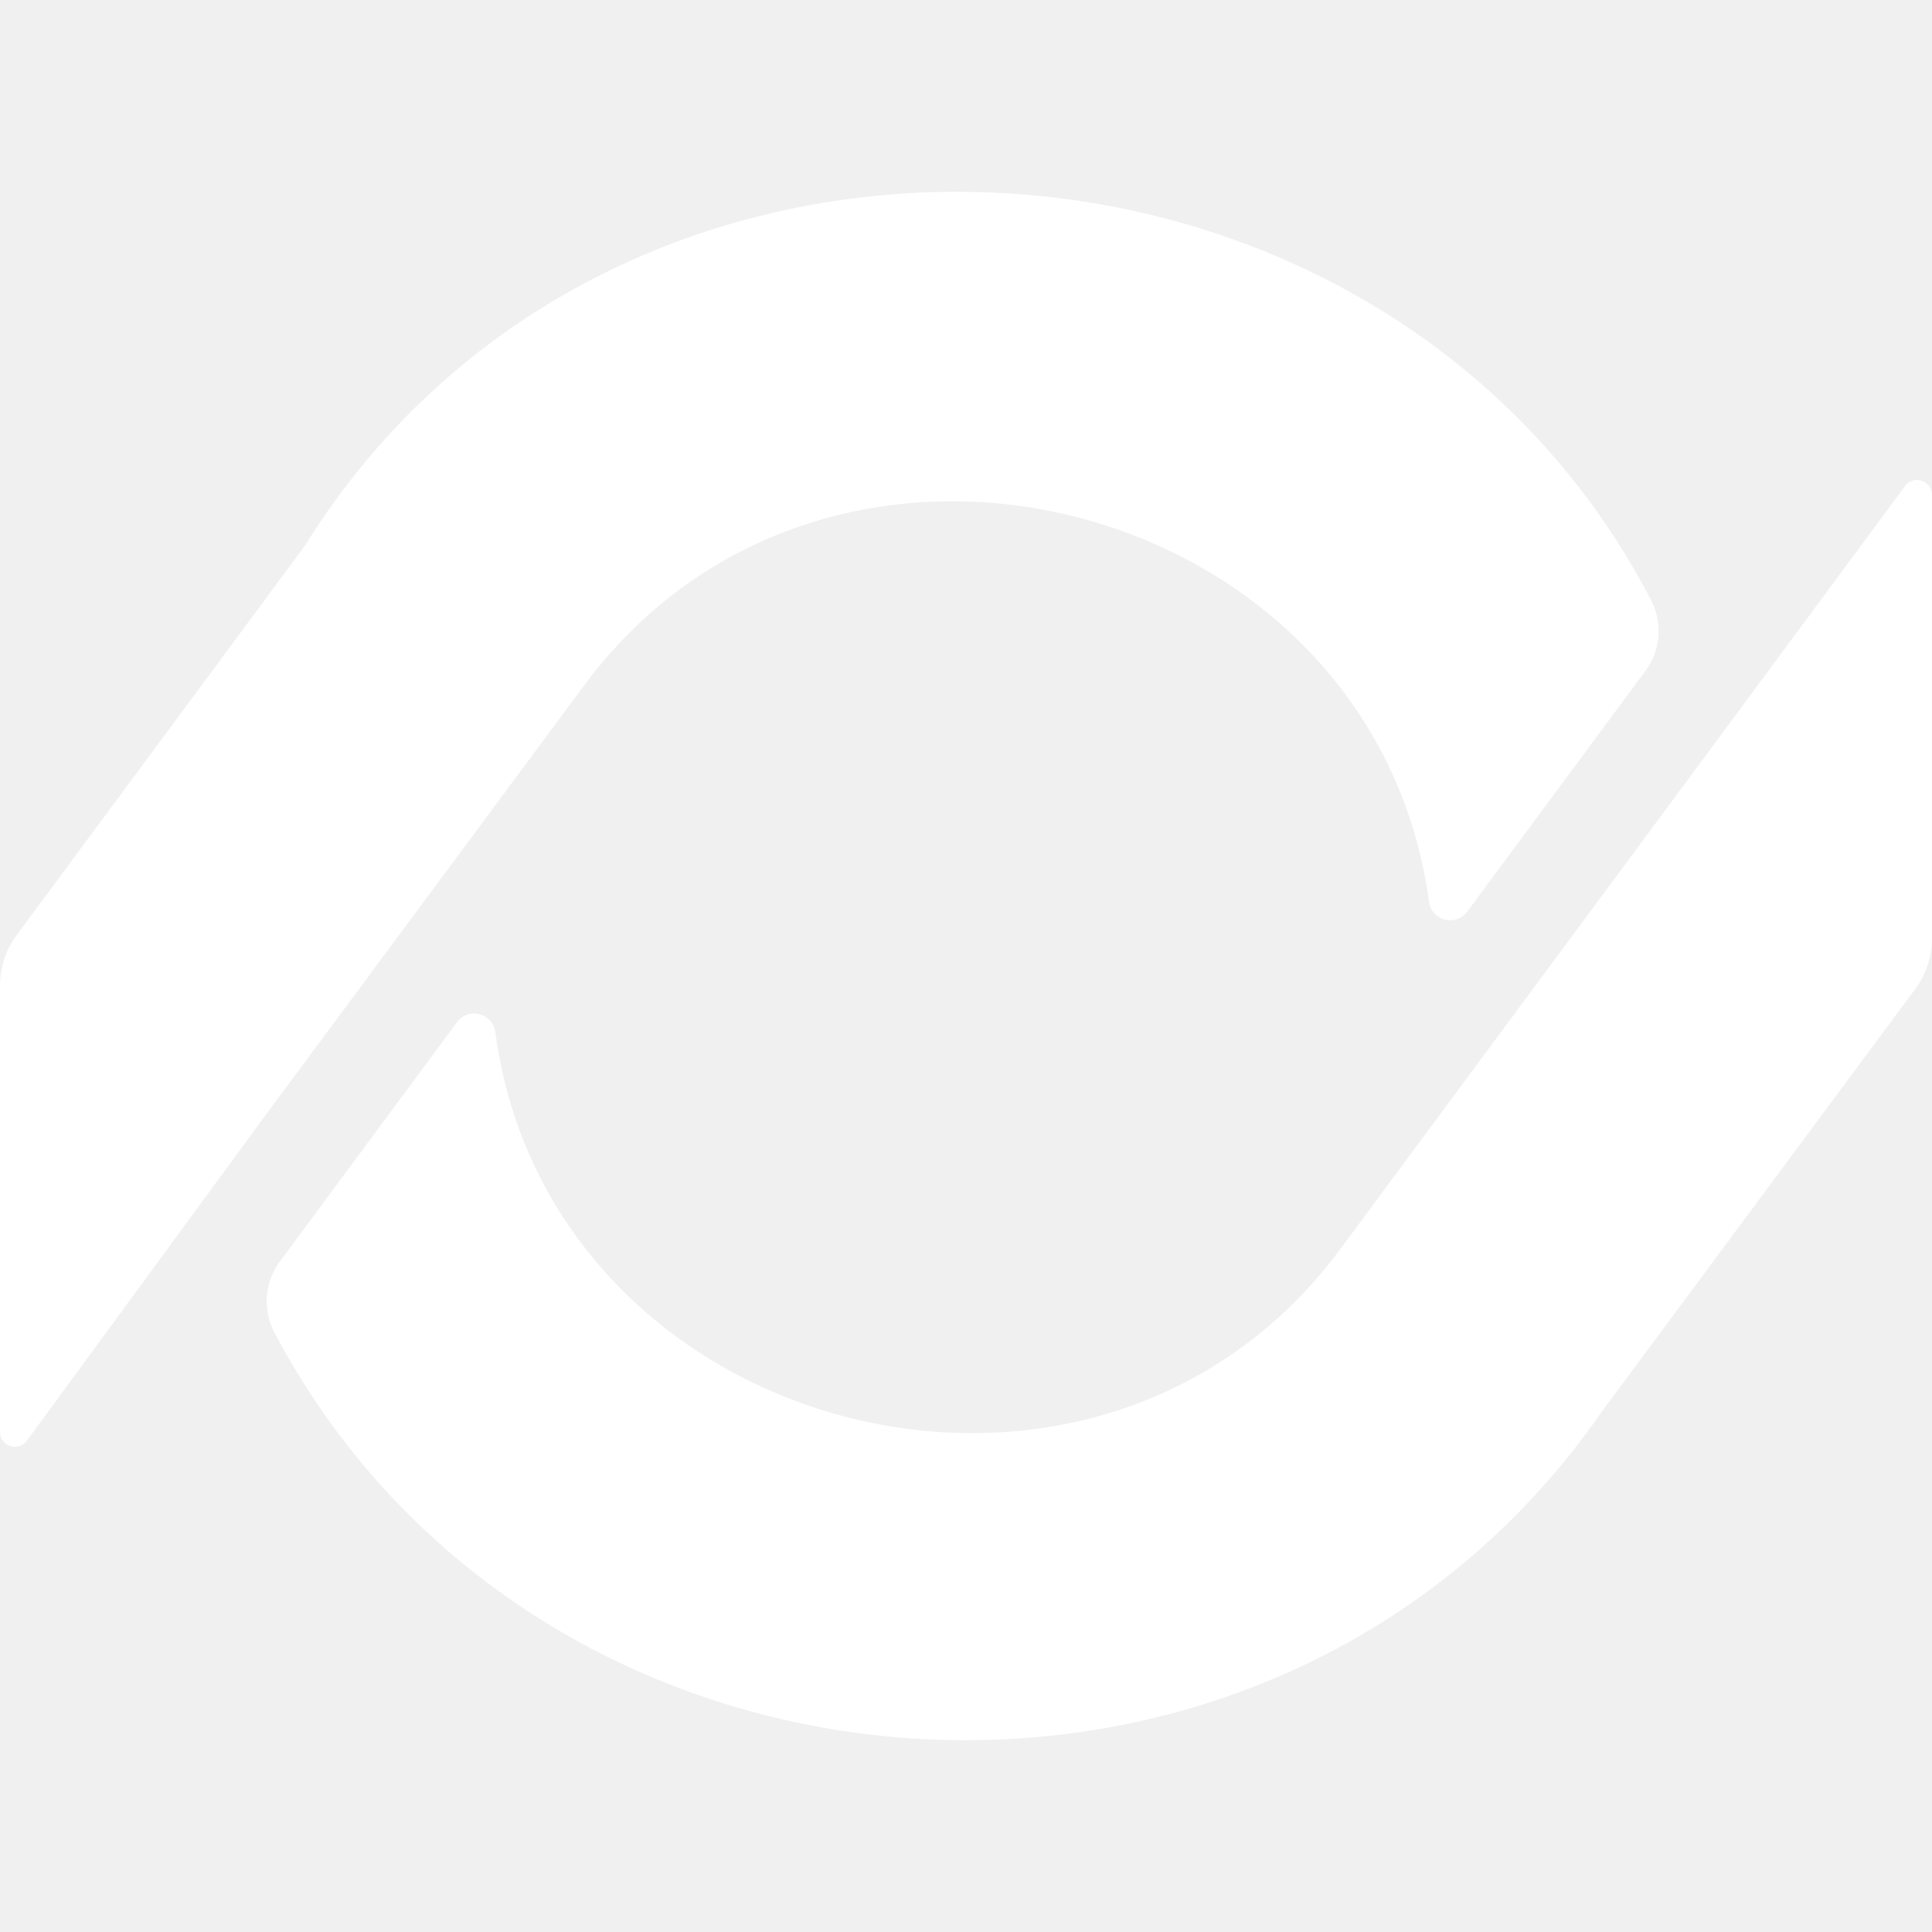
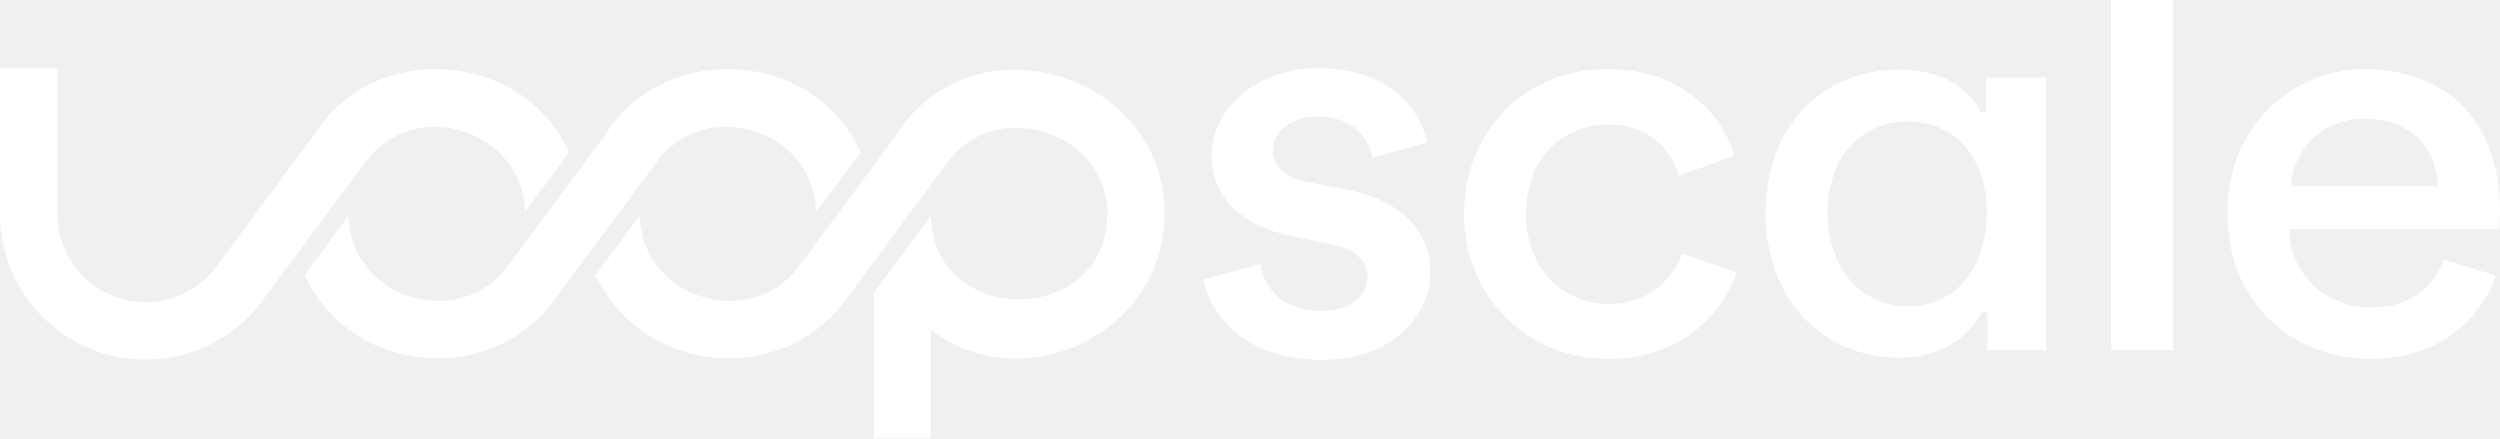
- <svg xmlns="http://www.w3.org/2000/svg" width="544" height="544" viewBox="0 0 544 544" fill="none">
-   <g clip-path="url(#clip0_5_33)">
-     <path d="M78.846 355.155L128.693 287.811C131.922 283.452 138.766 285.264 139.483 290.659C154.693 404.961 309.744 445.876 378.632 350.033L468.168 229.114L536.424 136.852C538.835 133.601 543.986 135.299 543.986 139.356V264.145C543.986 269.324 542.321 274.374 539.236 278.532L468.153 374.389L450.877 397.696C358.415 530.887 152.196 516.932 77.267 375.209C73.881 368.793 74.513 360.981 78.832 355.14L78.846 355.155Z" fill="white" />
-     <path d="M463.275 188.961L413.14 256.678C409.912 261.037 403.082 259.225 402.35 253.844C387.012 139.96 232.792 98.987 163.661 194.097L74.957 313.735L7.576 405.651C5.18 408.932 0 407.22 0 403.163V277.611C0 272.432 1.664 267.396 4.735 263.239L74.957 168.373L85.891 153.613C173.504 12.624 389.881 24.508 464.91 169.006C468.239 175.408 467.579 183.177 463.289 188.975L463.275 188.961Z" fill="white" />
+ <svg xmlns="http://www.w3.org/2000/svg" width="1198" height="210" viewBox="0 0 1198 210" fill="none">
+   <g clip-path="url(#clip0_5_57)">
+     <path d="M1011.61 0H1041.41V167.84H1011.61V0Z" fill="white" />
+     <path d="M590.823 158.204C601.251 167.513 616.039 172.438 633.596 172.438L633.605 172.447C667.684 172.447 685.511 150.593 685.511 130.613C685.511 110.634 671.132 96.186 646.055 90.99L624.79 86.867C615.629 85.123 609.936 79.433 609.936 72.018C609.936 62.895 619.199 55.741 631.024 55.741C651.833 55.741 656.604 70.497 657.573 75.021L657.676 75.506L683.927 68.343L683.834 67.914C682.828 63.185 679.827 54.072 671.151 46.087C661.459 37.17 647.966 32.656 631.024 32.656C603.18 32.656 580.535 51.544 580.535 74.751C580.535 93.686 594.327 107.882 617.428 112.742L638.088 117.116C649.149 119.28 655.244 124.718 655.244 132.805C655.244 140.892 648.46 149.054 633.298 149.054C614.362 149.054 605.789 137.712 604.093 127.097L604.009 126.584L576.882 133.757L576.947 134.167C578.261 142.637 583.452 151.619 590.823 158.204Z" fill="white" />
+     <path d="M27.528 102.519V32.693H0V102.519C0 119.738 6.225 135.501 16.55 147.673C29.354 162.765 48.439 172.345 69.77 172.345C93.505 172.345 114.472 160.48 127.071 142.357L175.138 77.642C198.137 46.05 250.723 61.692 251.524 101.651L272.715 73.081C250.537 23.944 178.949 18.87 150.378 64.77L104.082 127.209C96.412 137.861 83.888 144.801 69.77 144.801C46.436 144.801 27.528 125.866 27.528 102.519Z" fill="white" />
+     <path d="M167.049 103.315L167.059 103.302L167.049 103.312L167.049 103.315Z" fill="white" />
+     <path d="M167.049 103.315L145.933 131.789C168.214 180.012 236.419 185.748 266.593 142.357L314.659 77.642C337.658 46.05 390.244 61.692 391.046 101.651L412.479 73.081C390.636 23.645 318.275 19.168 289.89 64.77L243.576 127.209C220.661 159.043 167.788 143.421 167.049 103.315Z" fill="white" />
+     <path d="M446.111 158.092C490.44 191.895 558.114 159.594 558.114 102.51C558.114 34.232 465.289 7.294 429.523 64.761L383.134 127.2C360.238 159.062 307.316 143.392 306.589 103.293L285.454 131.789C307.717 180.021 376.043 185.748 406.217 142.366L454.237 77.512C476.993 46.386 530.586 62.495 530.586 102.519C530.586 156.553 447.164 157.337 446.12 103.358L418.592 140.529V210.009H446.111V158.092Z" fill="white" />
+     <path d="M770.993 171.972C731.416 171.972 701.568 142.058 701.568 102.388C701.568 62.718 731.052 33.113 770.145 33.113C806.33 33.113 825.461 55.238 831.109 74.695L804.541 84.144C801.969 75.749 793.964 59.668 770.415 59.668C751.61 59.668 731.36 73.035 731.36 102.388C731.36 131.742 751.908 145.677 770.993 145.677C790.078 145.677 801.978 133.402 806.171 121.435L832.19 130.632C825.657 149.987 805.957 171.972 770.993 171.972Z" fill="white" />
+     <path fill-rule="evenodd" clip-rule="evenodd" d="M1135.91 171.972C1117.5 171.972 1100.49 165.433 1088.01 153.568C1074.5 140.724 1067.36 122.844 1067.36 101.857C1067.36 58.829 1100.51 33.122 1132.55 33.122C1152.66 33.122 1169.34 39.483 1180.76 51.507C1192.05 63.39 1198.01 80.515 1198.01 101.036C1198.01 104.925 1197.69 108.246 1197.46 109.794H1097.07L1097.12 111.231C1097.98 131.817 1114.65 147.347 1135.92 147.347C1153.31 147.347 1165.44 139.419 1171.11 124.392L1195.97 132.069C1189.31 151.6 1170.21 171.972 1135.93 171.972H1135.91ZM1132.84 56.926C1111.78 56.926 1099.16 72.82 1097.96 87.763L1097.84 89.255H1168.03L1167.97 87.819C1167.44 73.566 1157.93 56.917 1132.83 56.917L1132.84 56.926Z" fill="white" />
+     <path fill-rule="evenodd" clip-rule="evenodd" d="M846.056 101.847C846.056 142.805 872.633 171.403 910.673 171.403C928.183 171.403 943.084 162.999 949.569 149.464L952.272 150.052V167.84H980.638V37.208H951.722V53.363L948.982 53.867C945.162 44.408 932.684 33.365 910.114 33.365C872.997 33.365 846.056 60.89 846.056 101.847ZM875.82 101.847C875.82 75.786 891.299 58.279 914.326 58.279C936.859 58.279 951.992 75.404 951.992 101.847C951.992 128.291 937.362 146.769 914.326 146.769C891.29 146.769 875.82 127.908 875.82 101.847Z" fill="white" />
  </g>
  <defs>
-     <clipPath id="clip0_5_33">
-       <rect width="544" height="436" fill="white" transform="translate(0 54)" />
+     <clipPath id="clip0_5_57">
+       <rect width="1198" height="210" fill="white" />
    </clipPath>
  </defs>
</svg>
